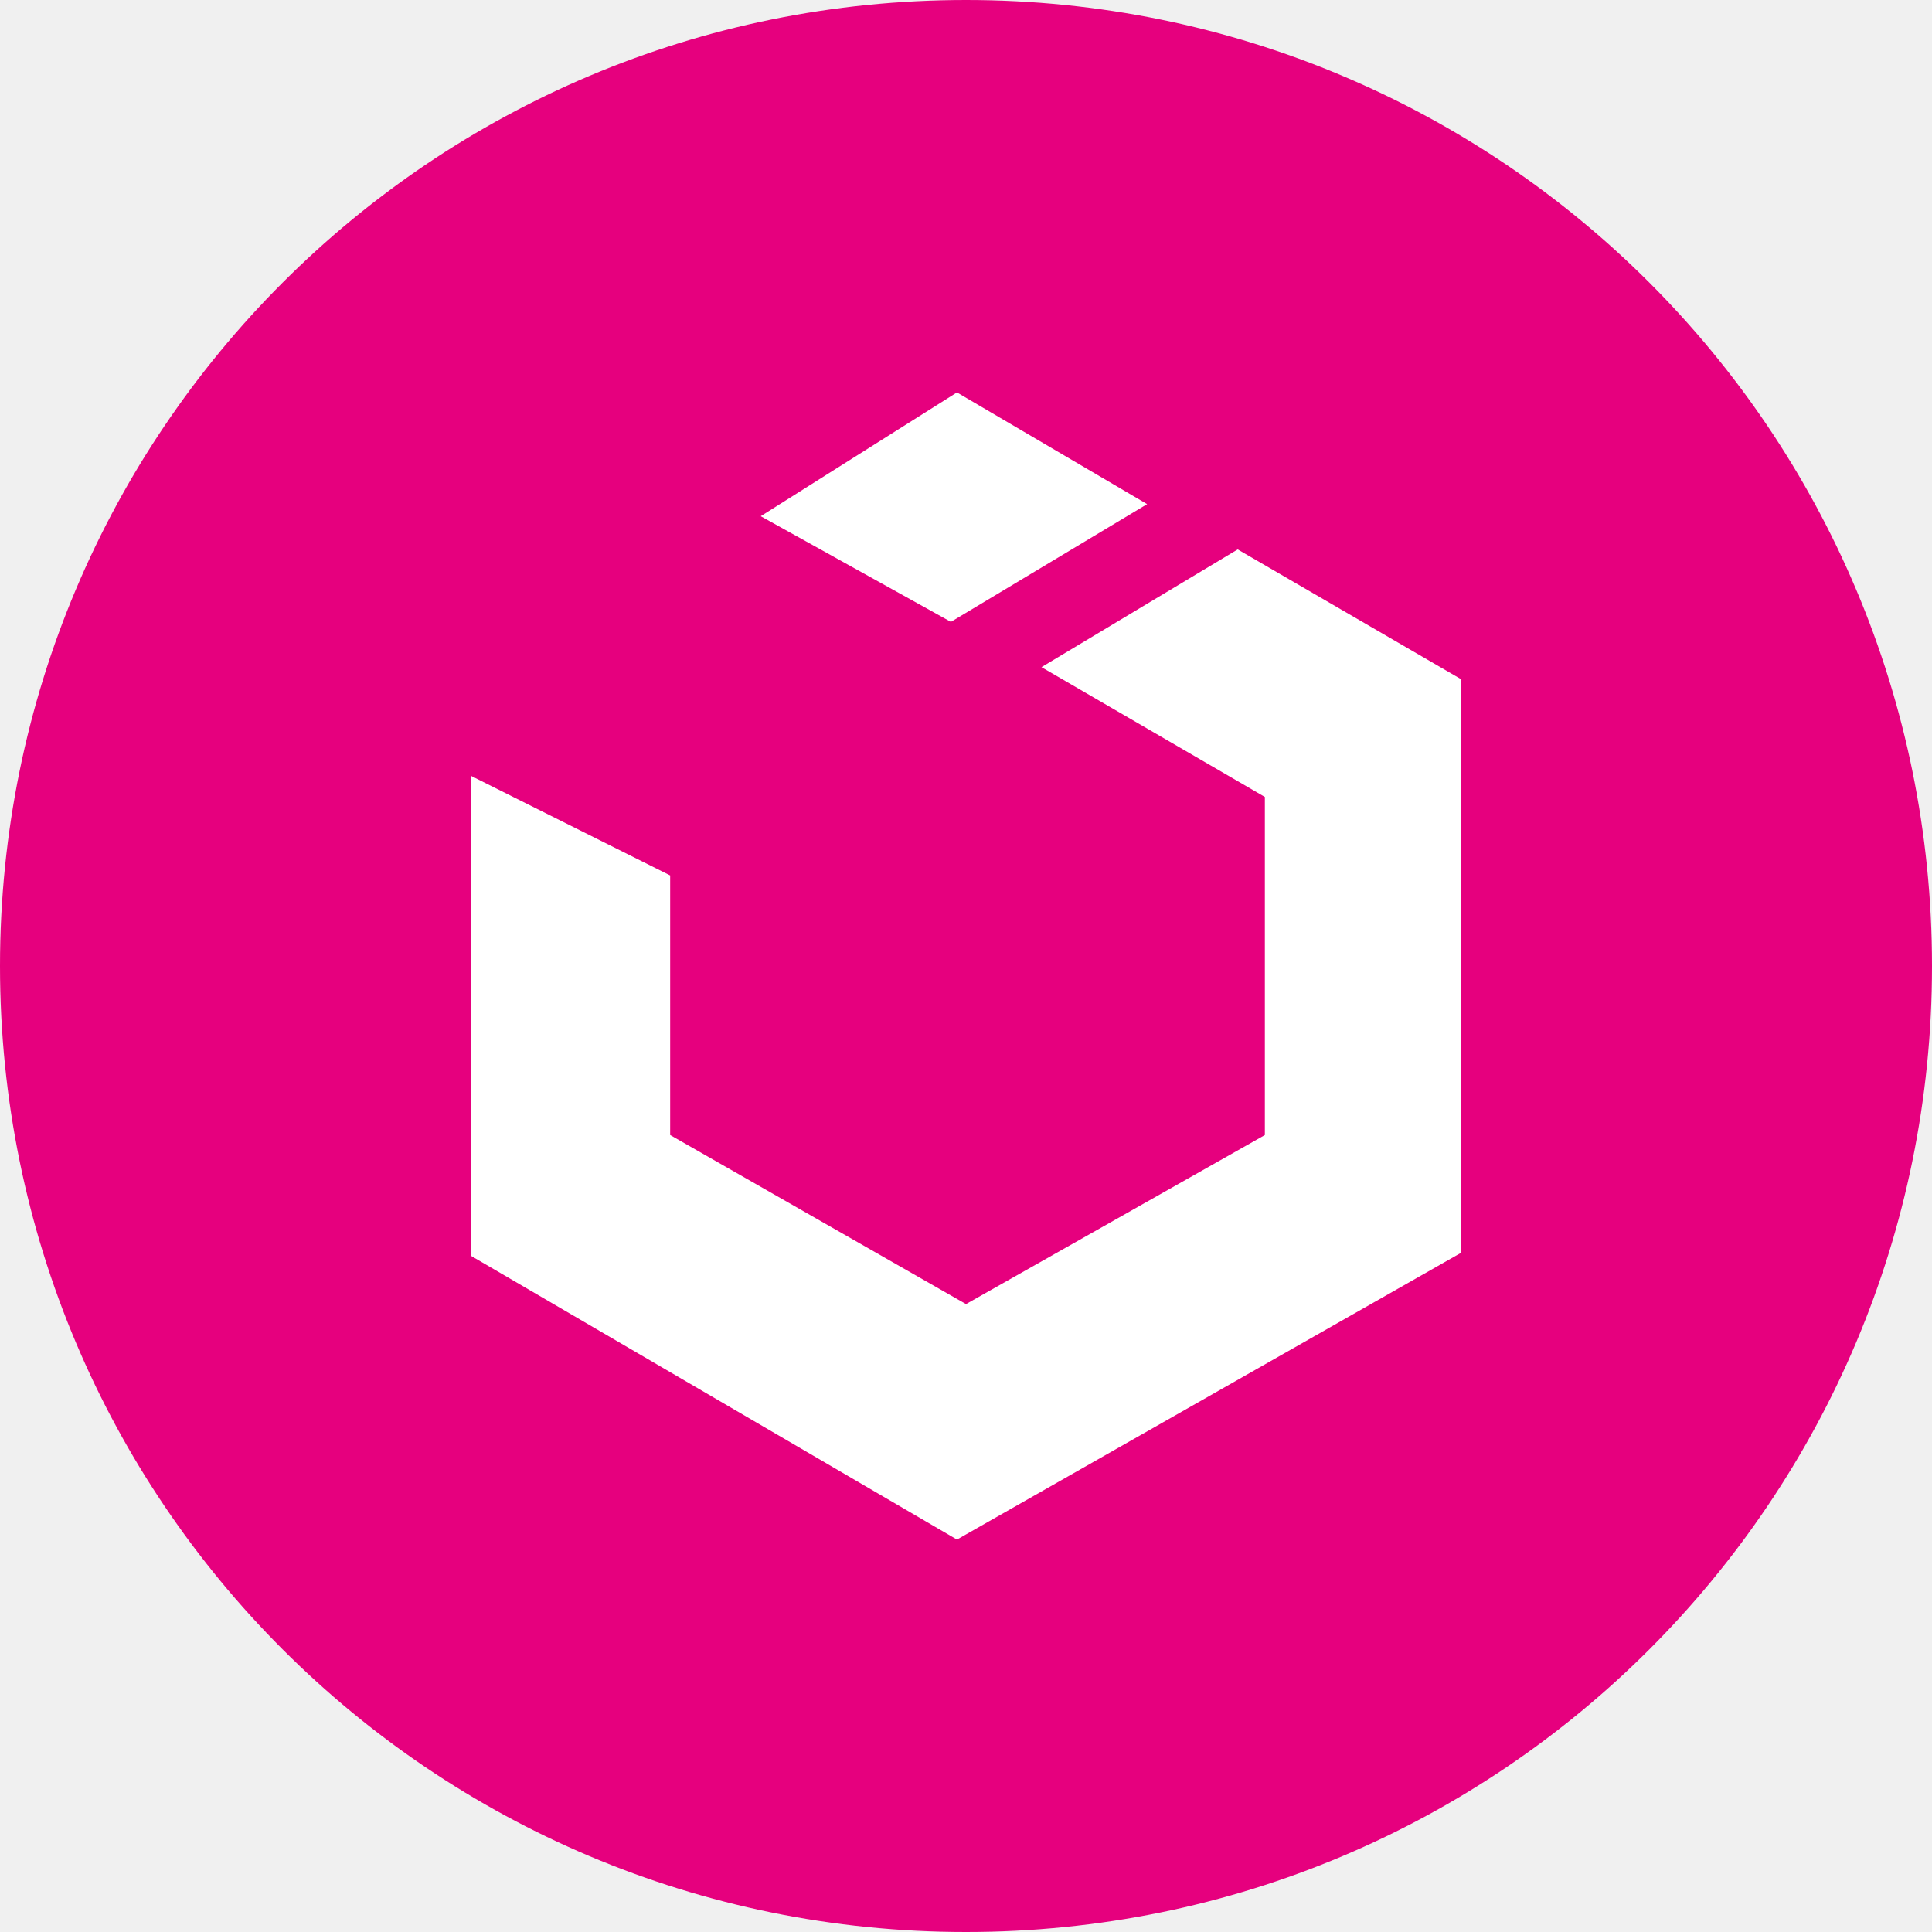
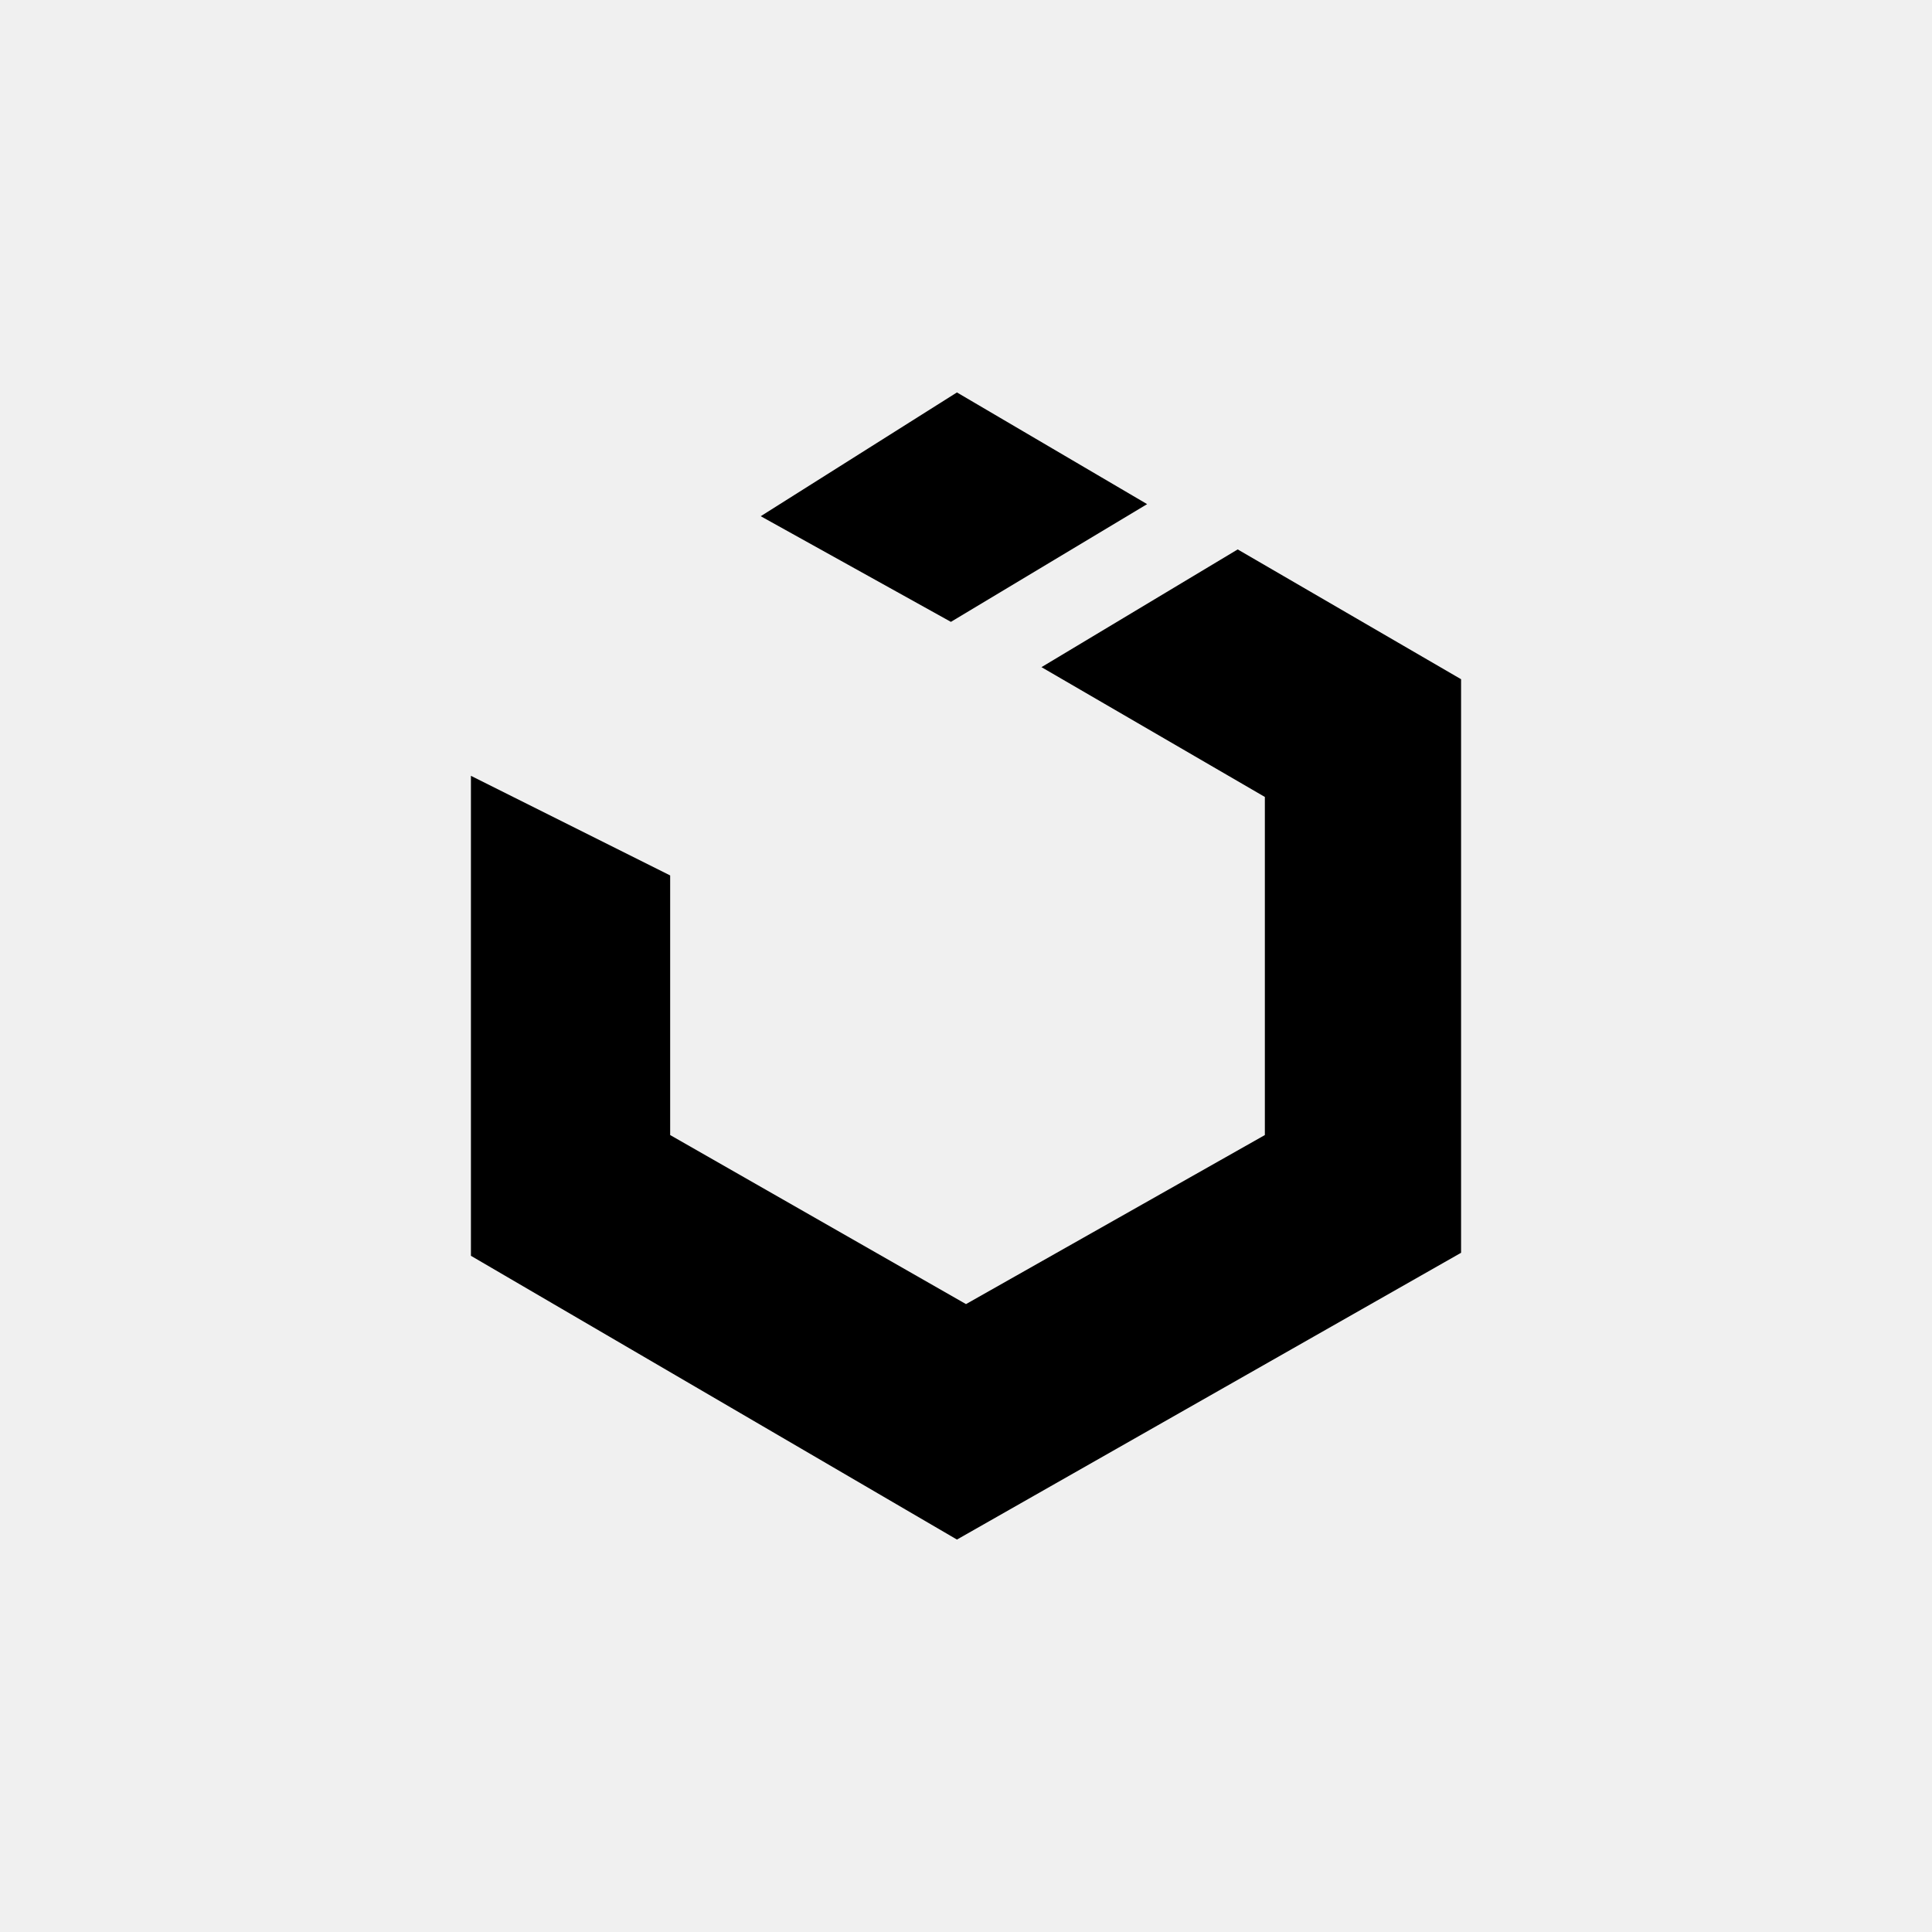
<svg xmlns="http://www.w3.org/2000/svg" version="1.1" id="Ebene_1" x="0px" y="0px" viewBox="0 0 64 64" style="enable-background:new 0 0 64 64;" xml:space="preserve">
-   <style type="text/css">
- 	.st0{fill:#E6007E;}
- 	.st1{fill:#FFFFFF;}
- </style>
-   <path class="st0" d="M32,0C14.3,0,0,14.3,0,32s14.3,32,32,32s32-14.3,32-32S49.7,0,32,0z" />
-   <g>
-     <polygon class="st1" points="38,16.7 31.7,13 25.2,17.1 31.5,20.6  " />
-     <path class="st1" d="M41,18.2l-6.5,3.9l7.4,4.3v11.2L32,43.2l-9.8-5.6V29l-6.6-3.3v15.9L31.7,51l16.7-9.5v-19L41,18.2z" />
-   </g>
+   <polygon class="st1" points="38,16.7 31.7,13 25.2,17.1 31.5,20.6  " />
+   <path class="st1" d="M41,18.2l-6.5,3.9l7.4,4.3v11.2L32,43.2l-9.8-5.6V29l-6.6-3.3v15.9L31.7,51l16.7-9.5v-19L41,18.2z" />
</svg>
